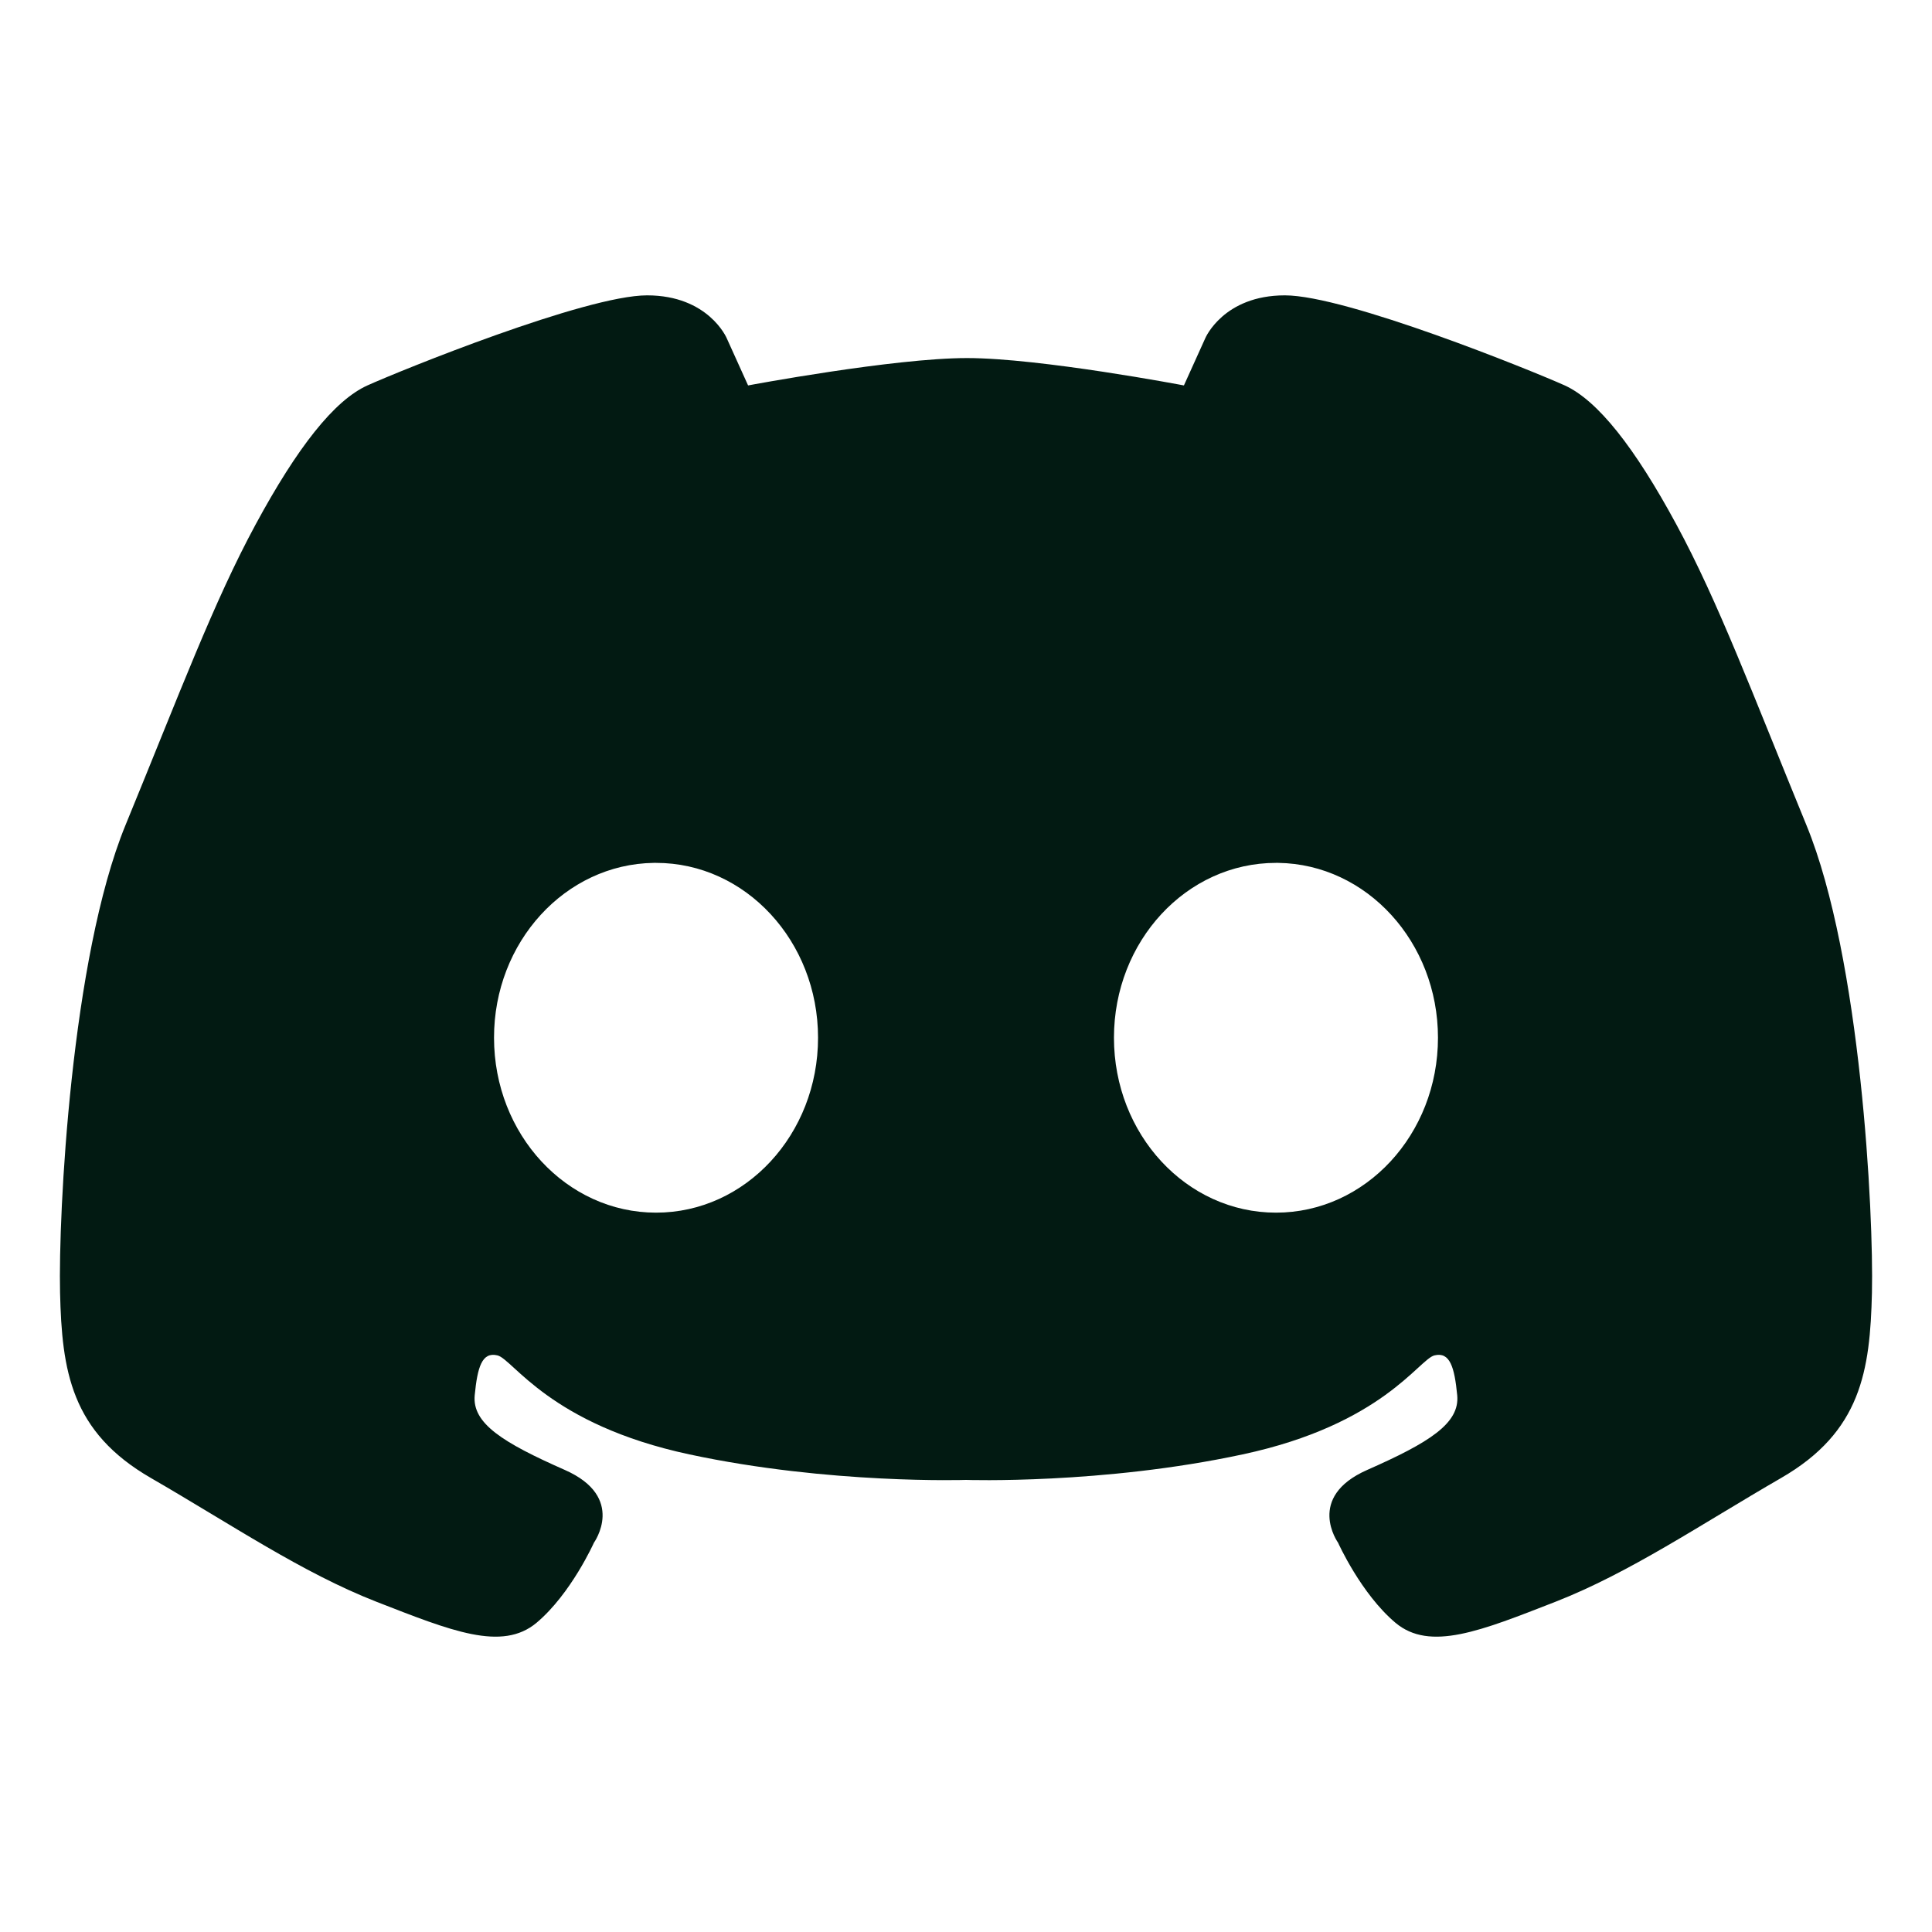
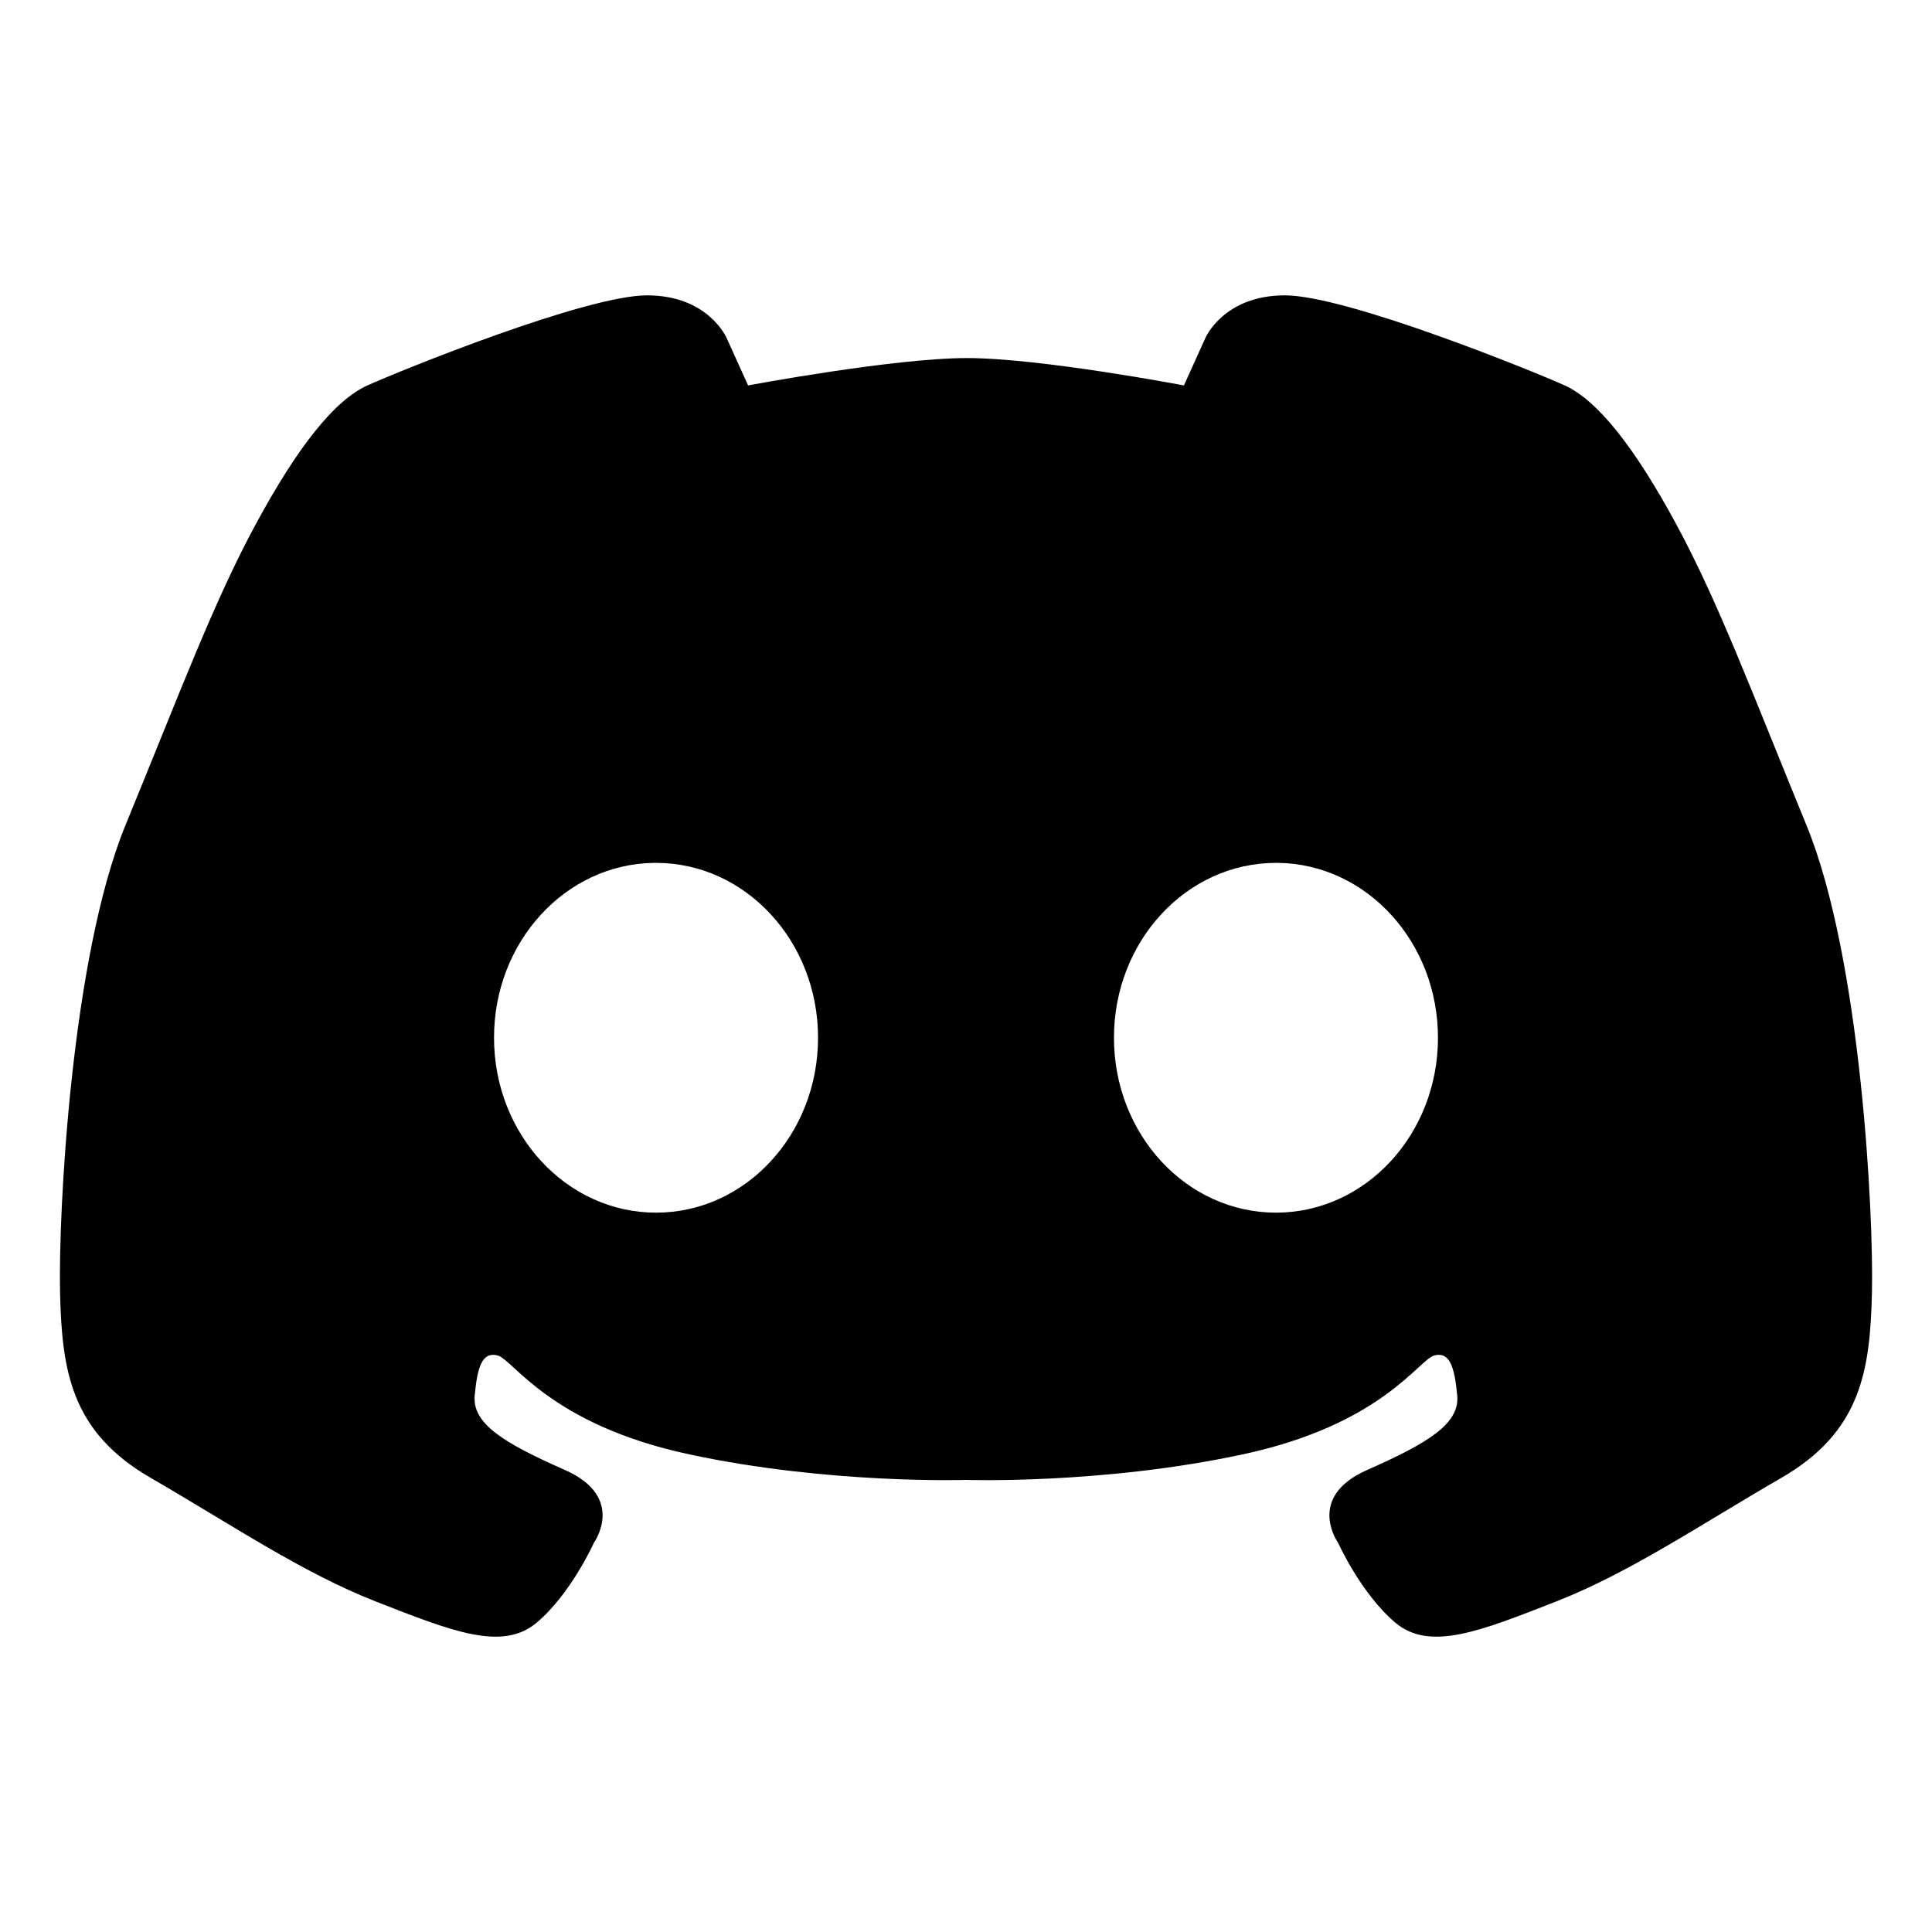
- <svg xmlns="http://www.w3.org/2000/svg" width="24" height="24" viewBox="0 0 24 24" fill="none">
+ <svg xmlns="http://www.w3.org/2000/svg" width="24" height="24" viewBox="0 0 24 24">
  <g id="Component 18">
-     <path id="Vector" d="M8.038 3.669C7.276 3.669 4.977 4.602 4.564 4.788C4.152 4.974 3.694 5.556 3.175 6.516C2.655 7.477 2.237 8.599 1.559 10.25C0.882 11.901 0.724 15.085 0.746 16.056C0.769 17.028 0.88 17.787 1.876 18.361C2.871 18.936 3.751 19.536 4.677 19.898C5.604 20.259 6.236 20.519 6.666 20.158C7.095 19.797 7.378 19.164 7.378 19.164C7.378 19.164 7.785 18.599 7.016 18.26C6.248 17.921 5.864 17.683 5.897 17.333C5.931 16.983 5.987 16.791 6.179 16.837C6.372 16.882 6.824 17.695 8.564 18.067C10.304 18.44 12 18.384 12 18.384C12 18.384 13.696 18.441 15.436 18.067C17.176 17.695 17.628 16.882 17.82 16.837C18.012 16.791 18.068 16.983 18.102 17.332C18.136 17.683 17.752 17.921 16.984 18.26C16.215 18.599 16.622 19.164 16.622 19.164C16.622 19.164 16.905 19.796 17.334 20.158C17.763 20.519 18.396 20.259 19.322 19.898C20.248 19.536 21.129 18.936 22.124 18.361C23.12 17.787 23.231 17.028 23.254 16.056C23.276 15.085 23.118 11.901 22.44 10.25C21.763 8.599 21.345 7.477 20.825 6.516C20.306 5.556 19.847 4.974 19.436 4.787C19.023 4.602 16.724 3.669 15.961 3.669C15.198 3.669 14.973 4.2 14.973 4.2L14.707 4.788C14.707 4.788 12.922 4.448 12.012 4.448C11.102 4.448 9.293 4.788 9.293 4.788L9.027 4.2C9.027 4.2 8.801 3.669 8.038 3.669ZM8.121 10.719H8.15C9.261 10.719 10.162 11.692 10.162 12.891C10.162 14.092 9.261 15.064 8.15 15.064C7.038 15.064 6.137 14.092 6.137 12.891C6.136 11.703 7.021 10.735 8.121 10.719ZM15.851 10.719H15.879C16.979 10.735 17.863 11.704 17.863 12.891C17.863 14.092 16.962 15.064 15.851 15.064C14.738 15.064 13.838 14.092 13.838 12.891C13.838 11.692 14.738 10.719 15.851 10.719Z" fill="#021A12" />
+     <path id="Vector" d="M8.038 3.669C7.276 3.669 4.977 4.602 4.564 4.788C4.152 4.974 3.694 5.556 3.175 6.516C2.655 7.477 2.237 8.599 1.559 10.25C0.882 11.901 0.724 15.085 0.746 16.056C0.769 17.028 0.88 17.787 1.876 18.361C2.871 18.936 3.751 19.536 4.677 19.898C5.604 20.259 6.236 20.519 6.666 20.158C7.095 19.797 7.378 19.164 7.378 19.164C7.378 19.164 7.785 18.599 7.016 18.26C6.248 17.921 5.864 17.683 5.897 17.333C5.931 16.983 5.987 16.791 6.179 16.837C6.372 16.882 6.824 17.695 8.564 18.067C10.304 18.44 12 18.384 12 18.384C12 18.384 13.696 18.441 15.436 18.067C17.176 17.695 17.628 16.882 17.82 16.837C18.012 16.791 18.068 16.983 18.102 17.332C18.136 17.683 17.752 17.921 16.984 18.26C16.215 18.599 16.622 19.164 16.622 19.164C16.622 19.164 16.905 19.796 17.334 20.158C17.763 20.519 18.396 20.259 19.322 19.898C20.248 19.536 21.129 18.936 22.124 18.361C23.12 17.787 23.231 17.028 23.254 16.056C23.276 15.085 23.118 11.901 22.44 10.25C21.763 8.599 21.345 7.477 20.825 6.516C20.306 5.556 19.847 4.974 19.436 4.787C19.023 4.602 16.724 3.669 15.961 3.669C15.198 3.669 14.973 4.2 14.973 4.2L14.707 4.788C14.707 4.788 12.922 4.448 12.012 4.448C11.102 4.448 9.293 4.788 9.293 4.788L9.027 4.2C9.027 4.2 8.801 3.669 8.038 3.669ZM8.121 10.719H8.15C9.261 10.719 10.162 11.692 10.162 12.891C10.162 14.092 9.261 15.064 8.15 15.064C7.038 15.064 6.137 14.092 6.137 12.891C6.136 11.703 7.021 10.735 8.121 10.719ZM15.851 10.719H15.879C16.979 10.735 17.863 11.704 17.863 12.891C17.863 14.092 16.962 15.064 15.851 15.064C14.738 15.064 13.838 14.092 13.838 12.891C13.838 11.692 14.738 10.719 15.851 10.719Z" />
  </g>
</svg>
